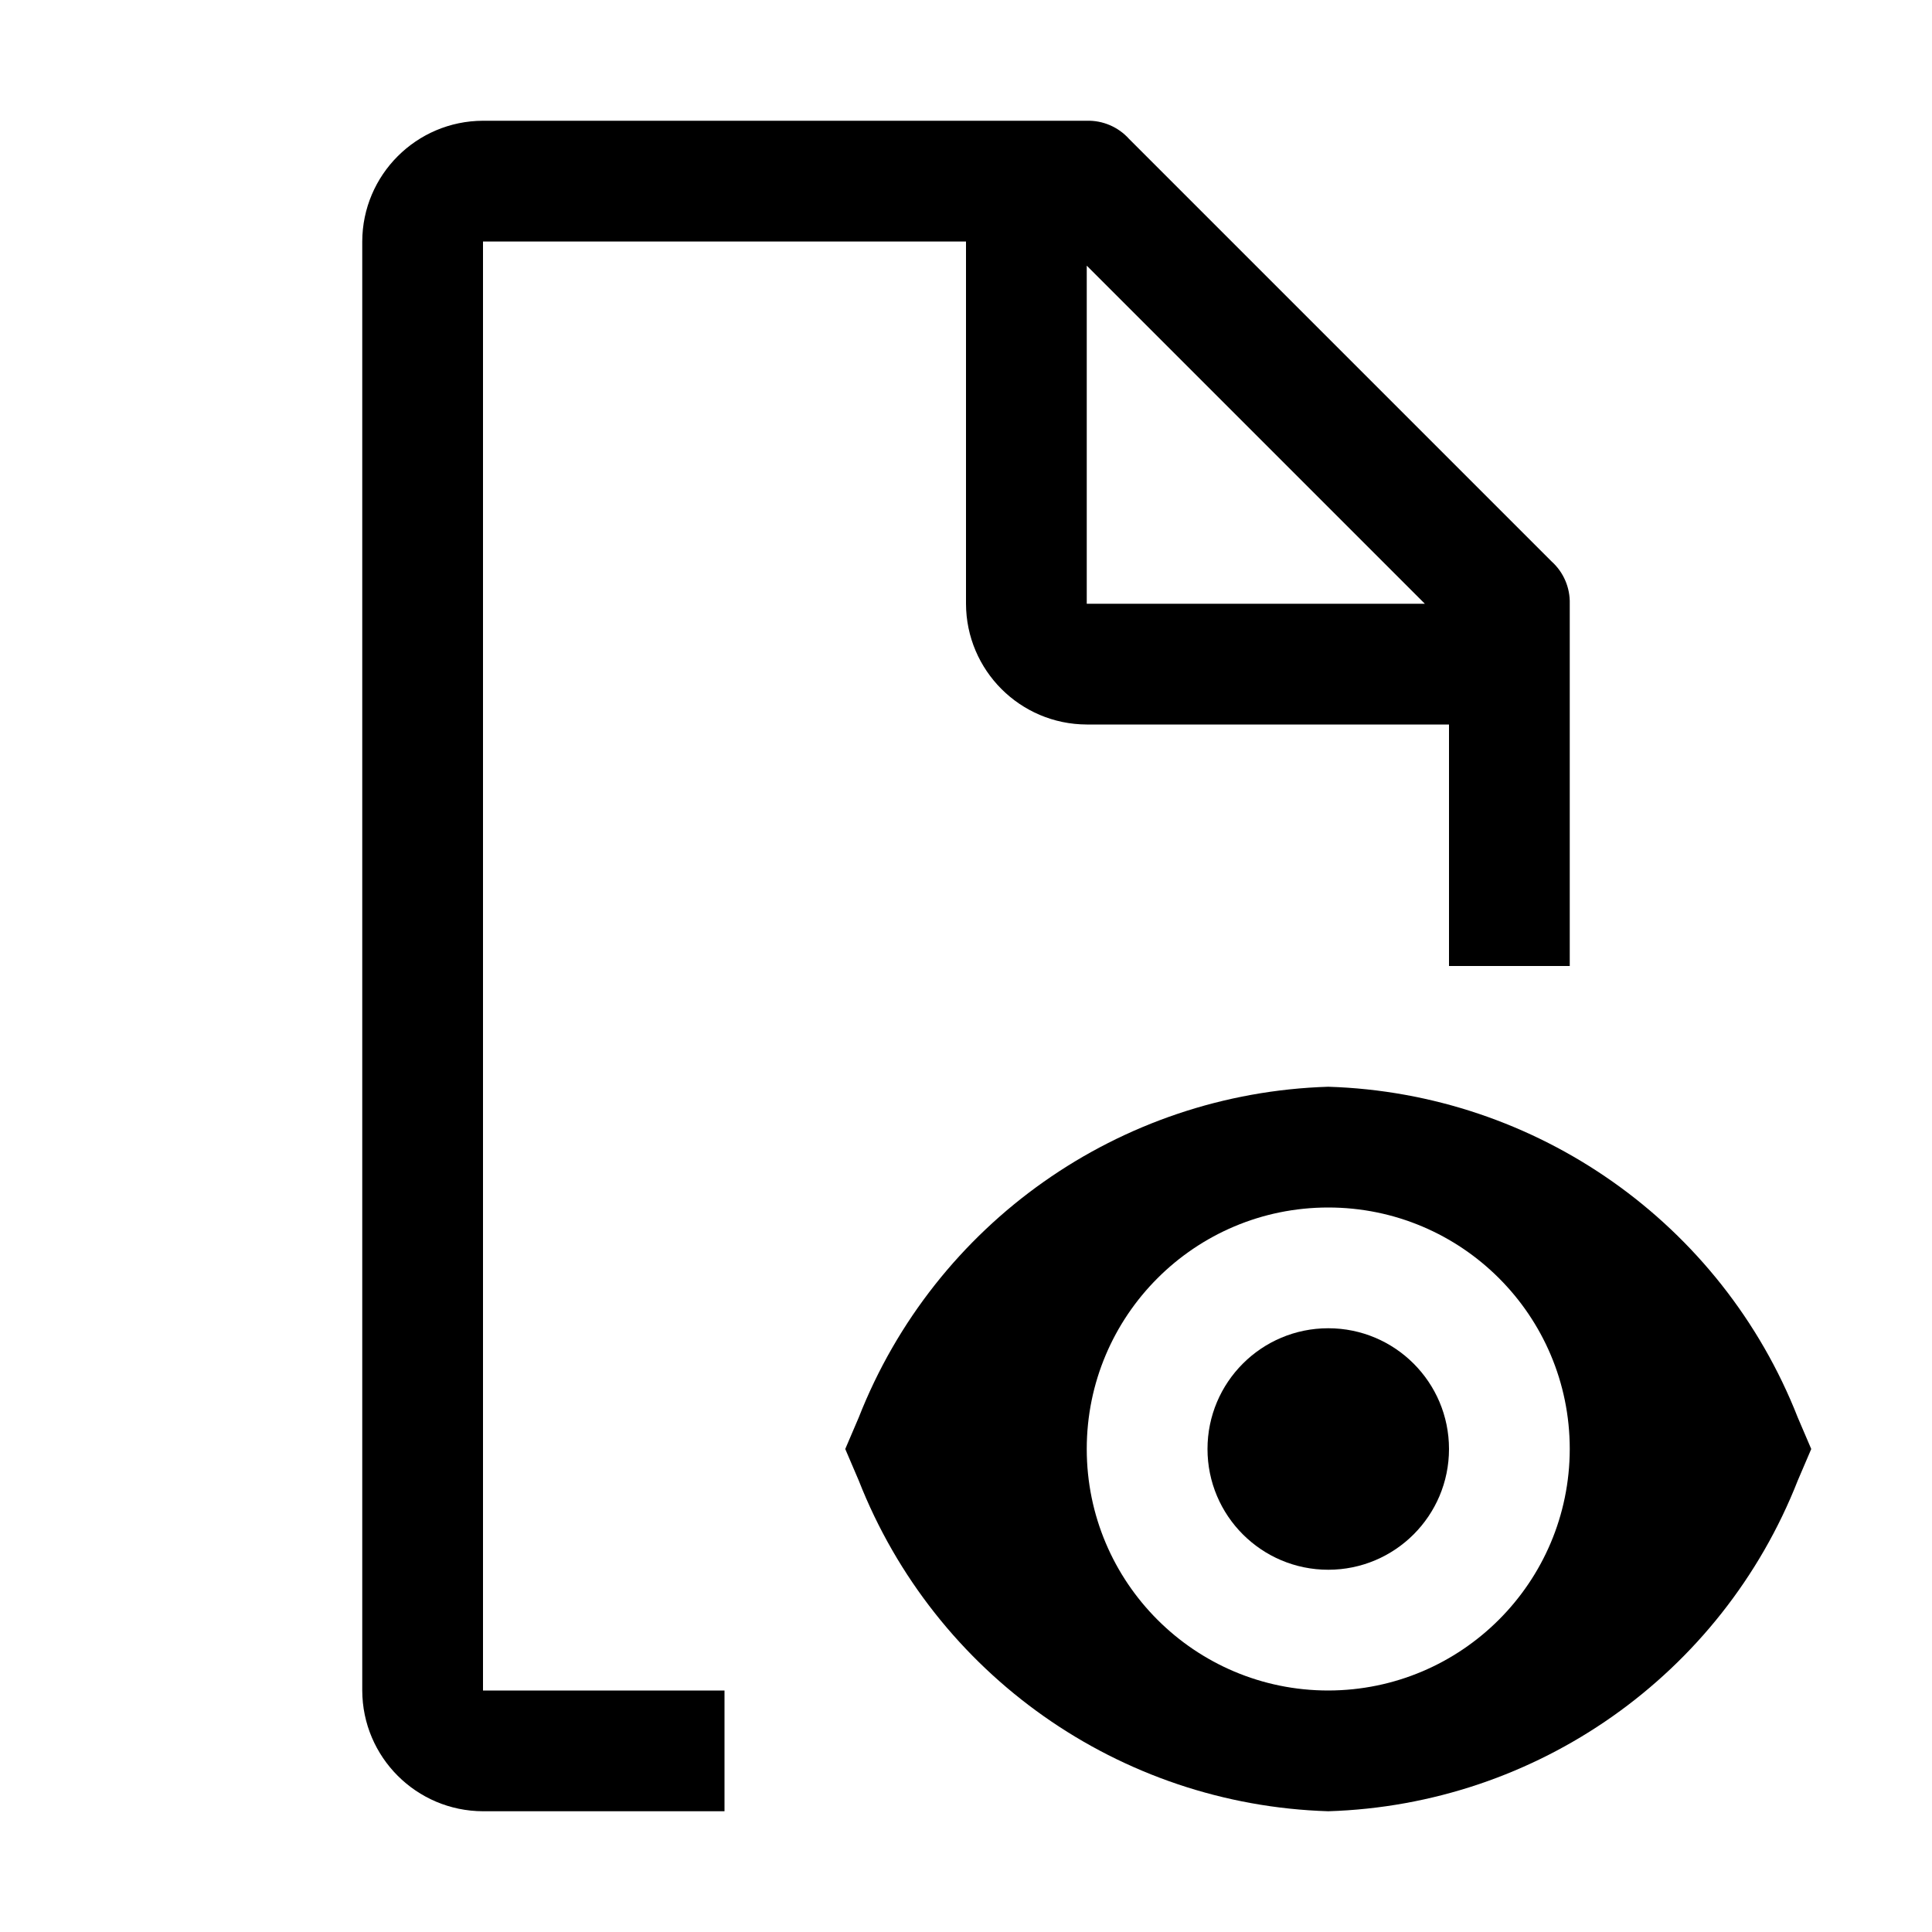
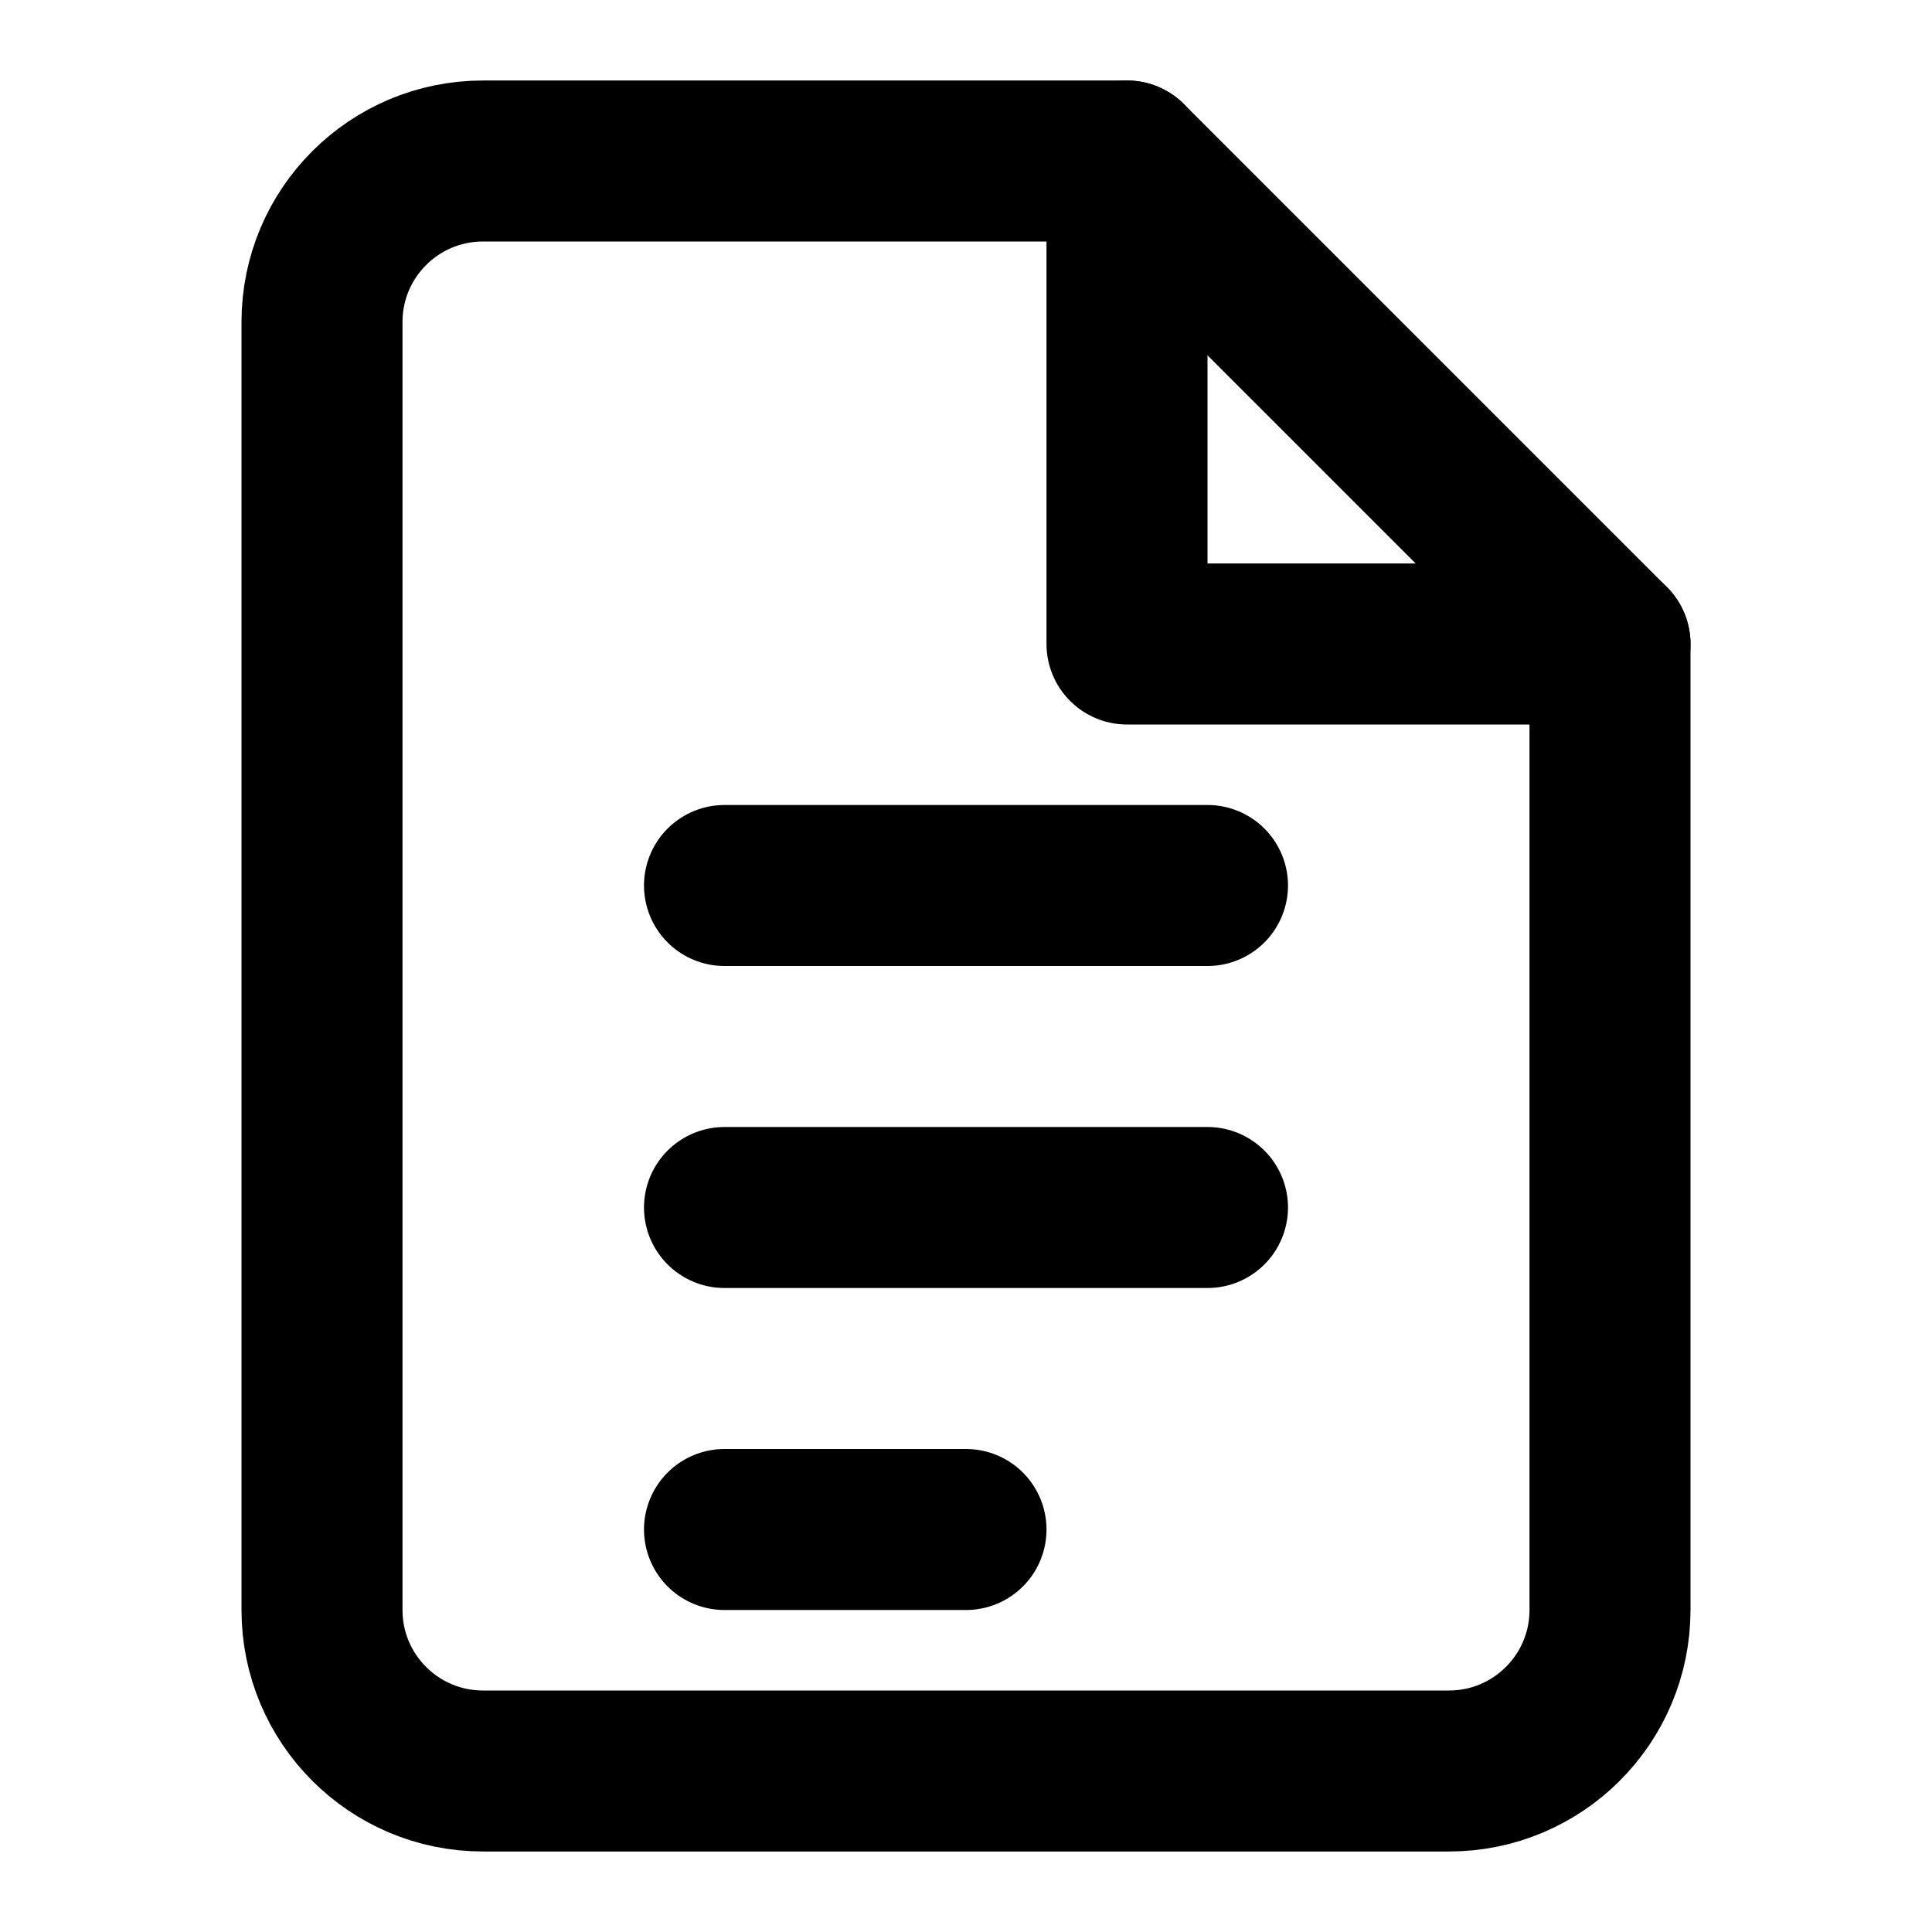
- <svg xmlns="http://www.w3.org/2000/svg" height="32" viewBox="0 0 32 32" width="32">
-   <circle cx="22" cy="24" r="2" />
-   <path d="m22 28a4 4 0 1 1 4-4 4.004 4.004 0 0 1 -4 4zm0-6a2 2 0 1 0 2 2 2.003 2.003 0 0 0 -2-2z" fill="none" />
-   <path d="m29.777 23.479a8.64 8.64 0 0 0 -7.777-5.479 8.64 8.64 0 0 0 -7.777 5.479l-.223.521.223.521a8.64 8.64 0 0 0 7.777 5.479 8.64 8.64 0 0 0 7.777-5.479l.223-.521zm-7.777 4.521a4 4 0 1 1 4-4 4.005 4.005 0 0 1 -4 4z" />
-   <path d="m12 28h-4v-24h8v6a2.006 2.006 0 0 0 2 2h6v4h2v-6a.909.909 0 0 0 -.3-.7l-7-7a.909.909 0 0 0 -.7-.3h-10a2.006 2.006 0 0 0 -2 2v24a2.006 2.006 0 0 0 2 2h4zm6-23.6 5.6 5.6h-5.6z" />
-   <path d="m0 0h32v32h-32z" fill="none" />
+ <svg xmlns="http://www.w3.org/2000/svg" width="24" height="24" viewBox="0 0 24 24" fill="none" stroke="currentColor" stroke-width="2" stroke-linecap="round" stroke-linejoin="round">
+   <path d="M14 2H6a2 2 0 0 0-2 2v16a2 2 0 0 0 2 2h12a2 2 0 0 0 2-2V8z" />
+   <polyline points="14 2 14 8 20 8" />
+   <line x1="9" y1="15" x2="15" y2="15" />
+   <line x1="9" y1="11" x2="15" y2="11" />
+   <line x1="9" y1="19" x2="12" y2="19" />
</svg>
